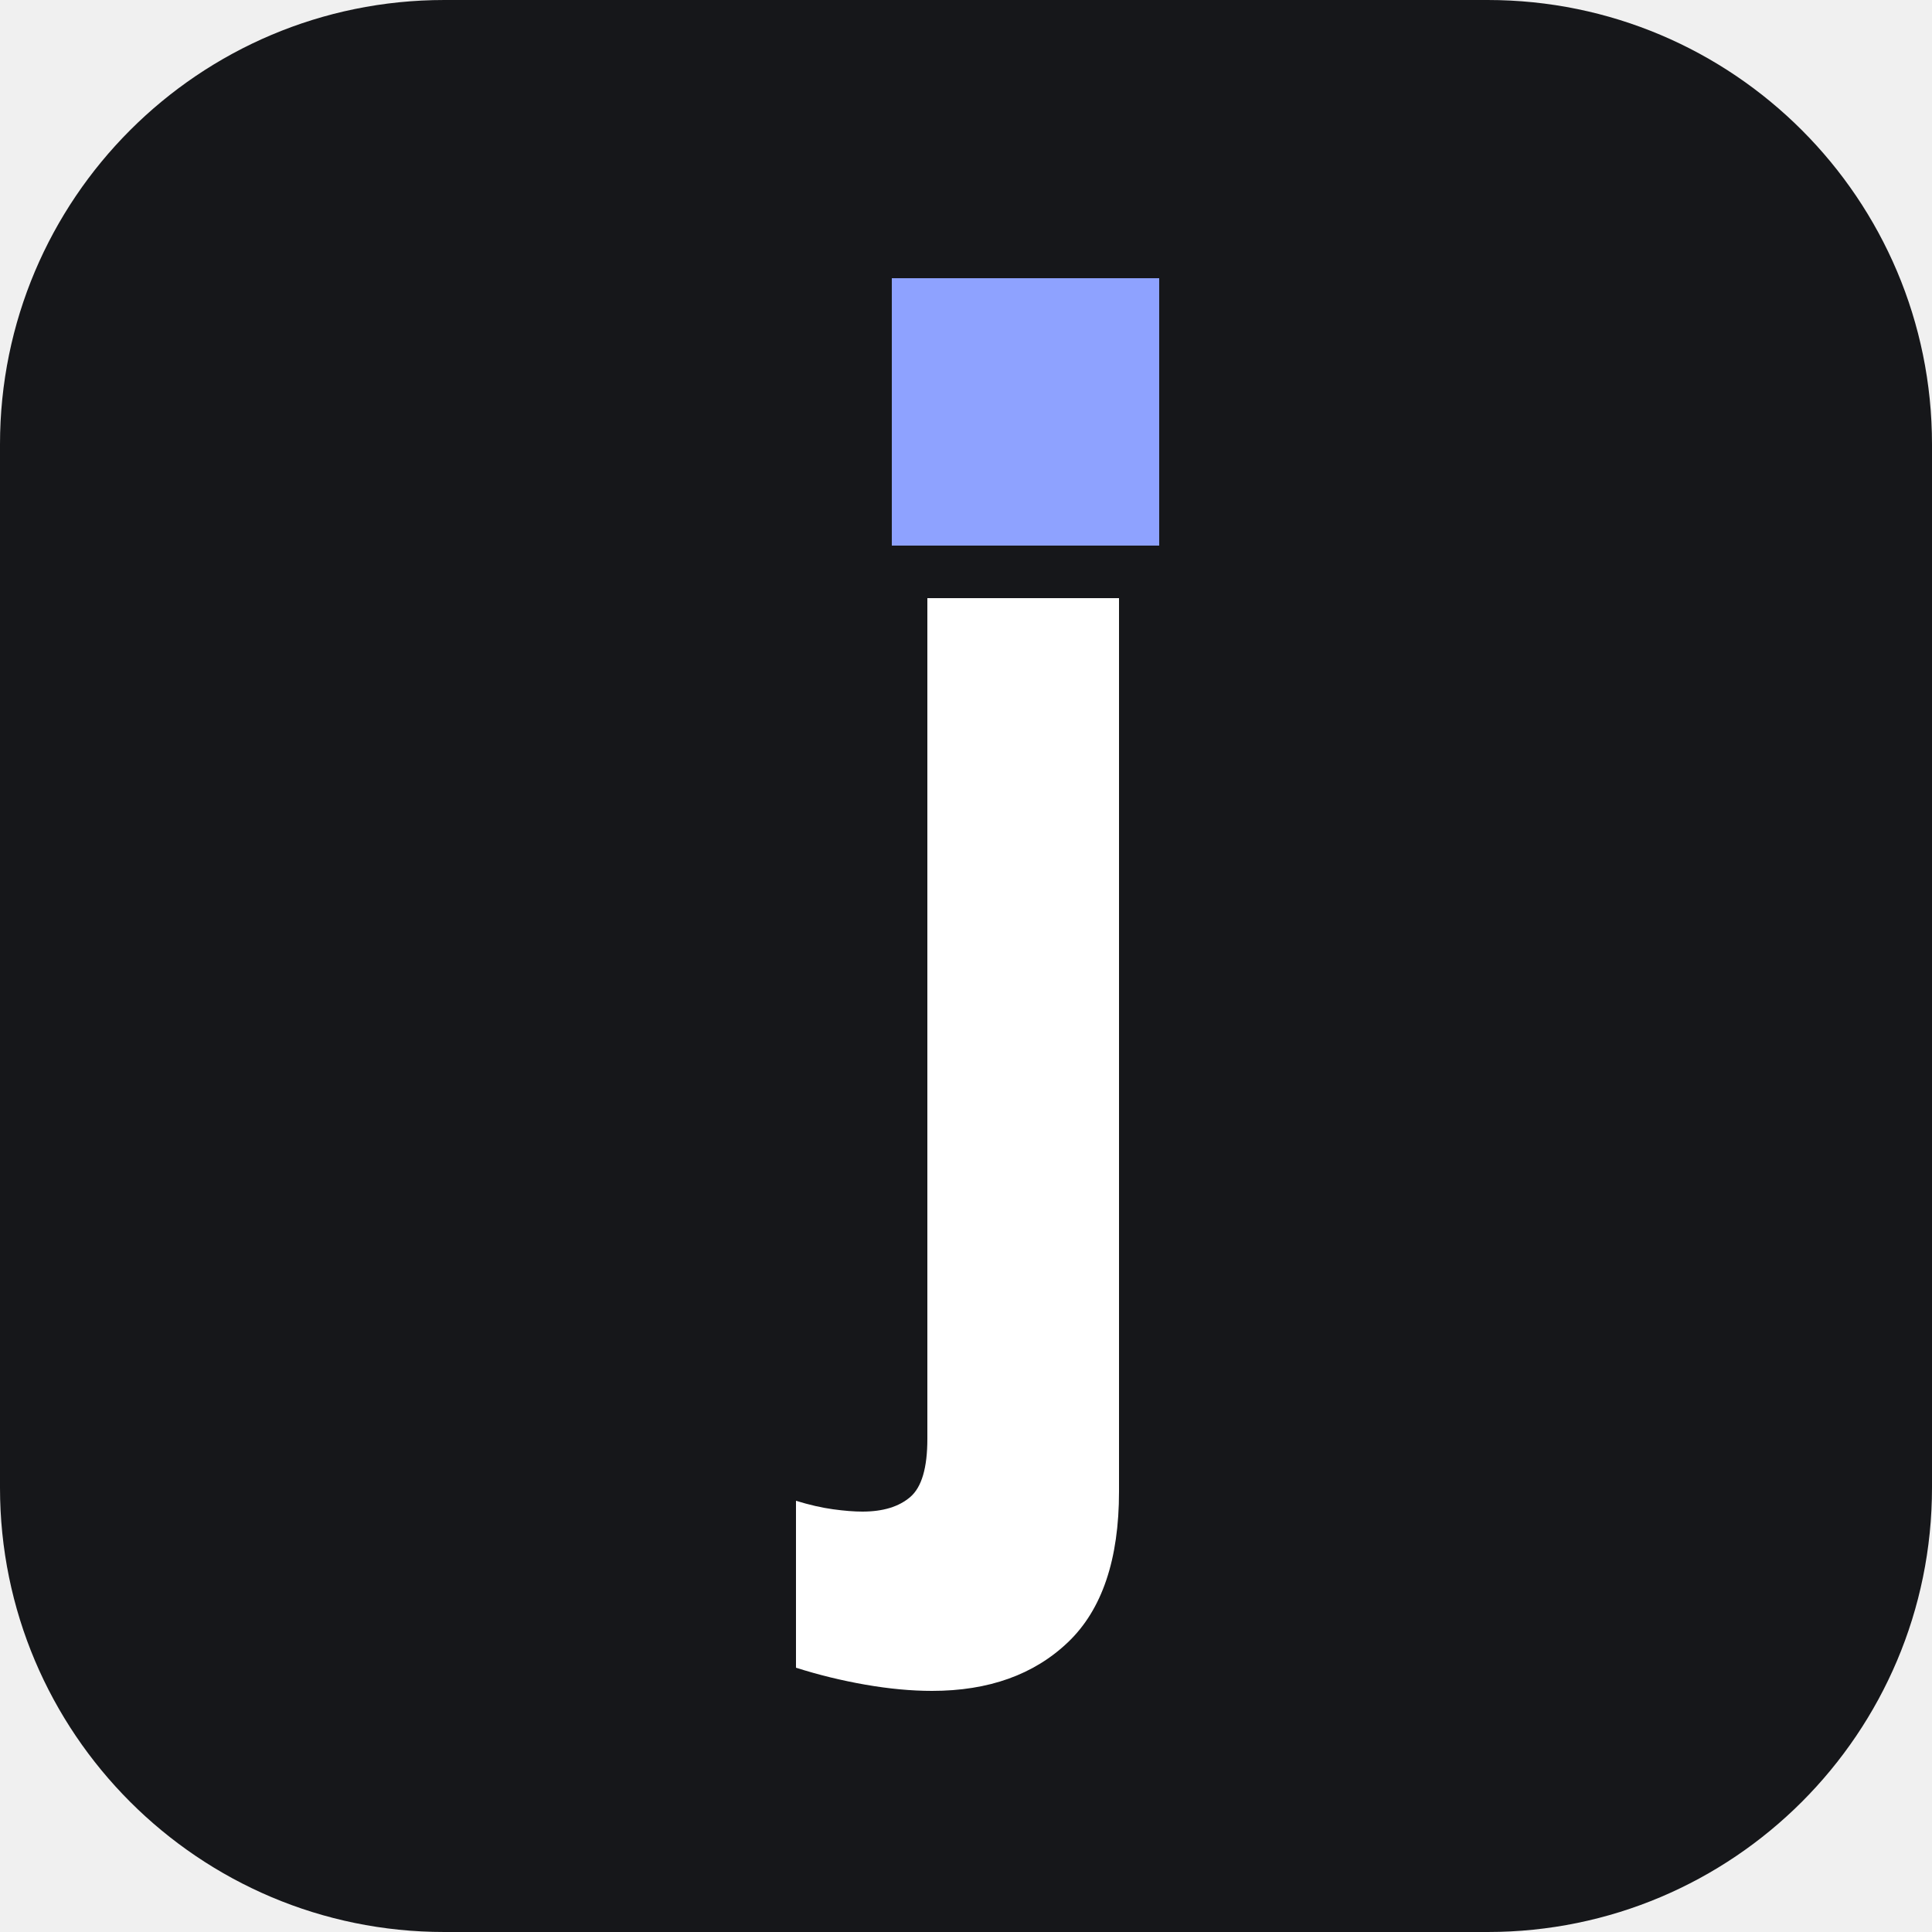
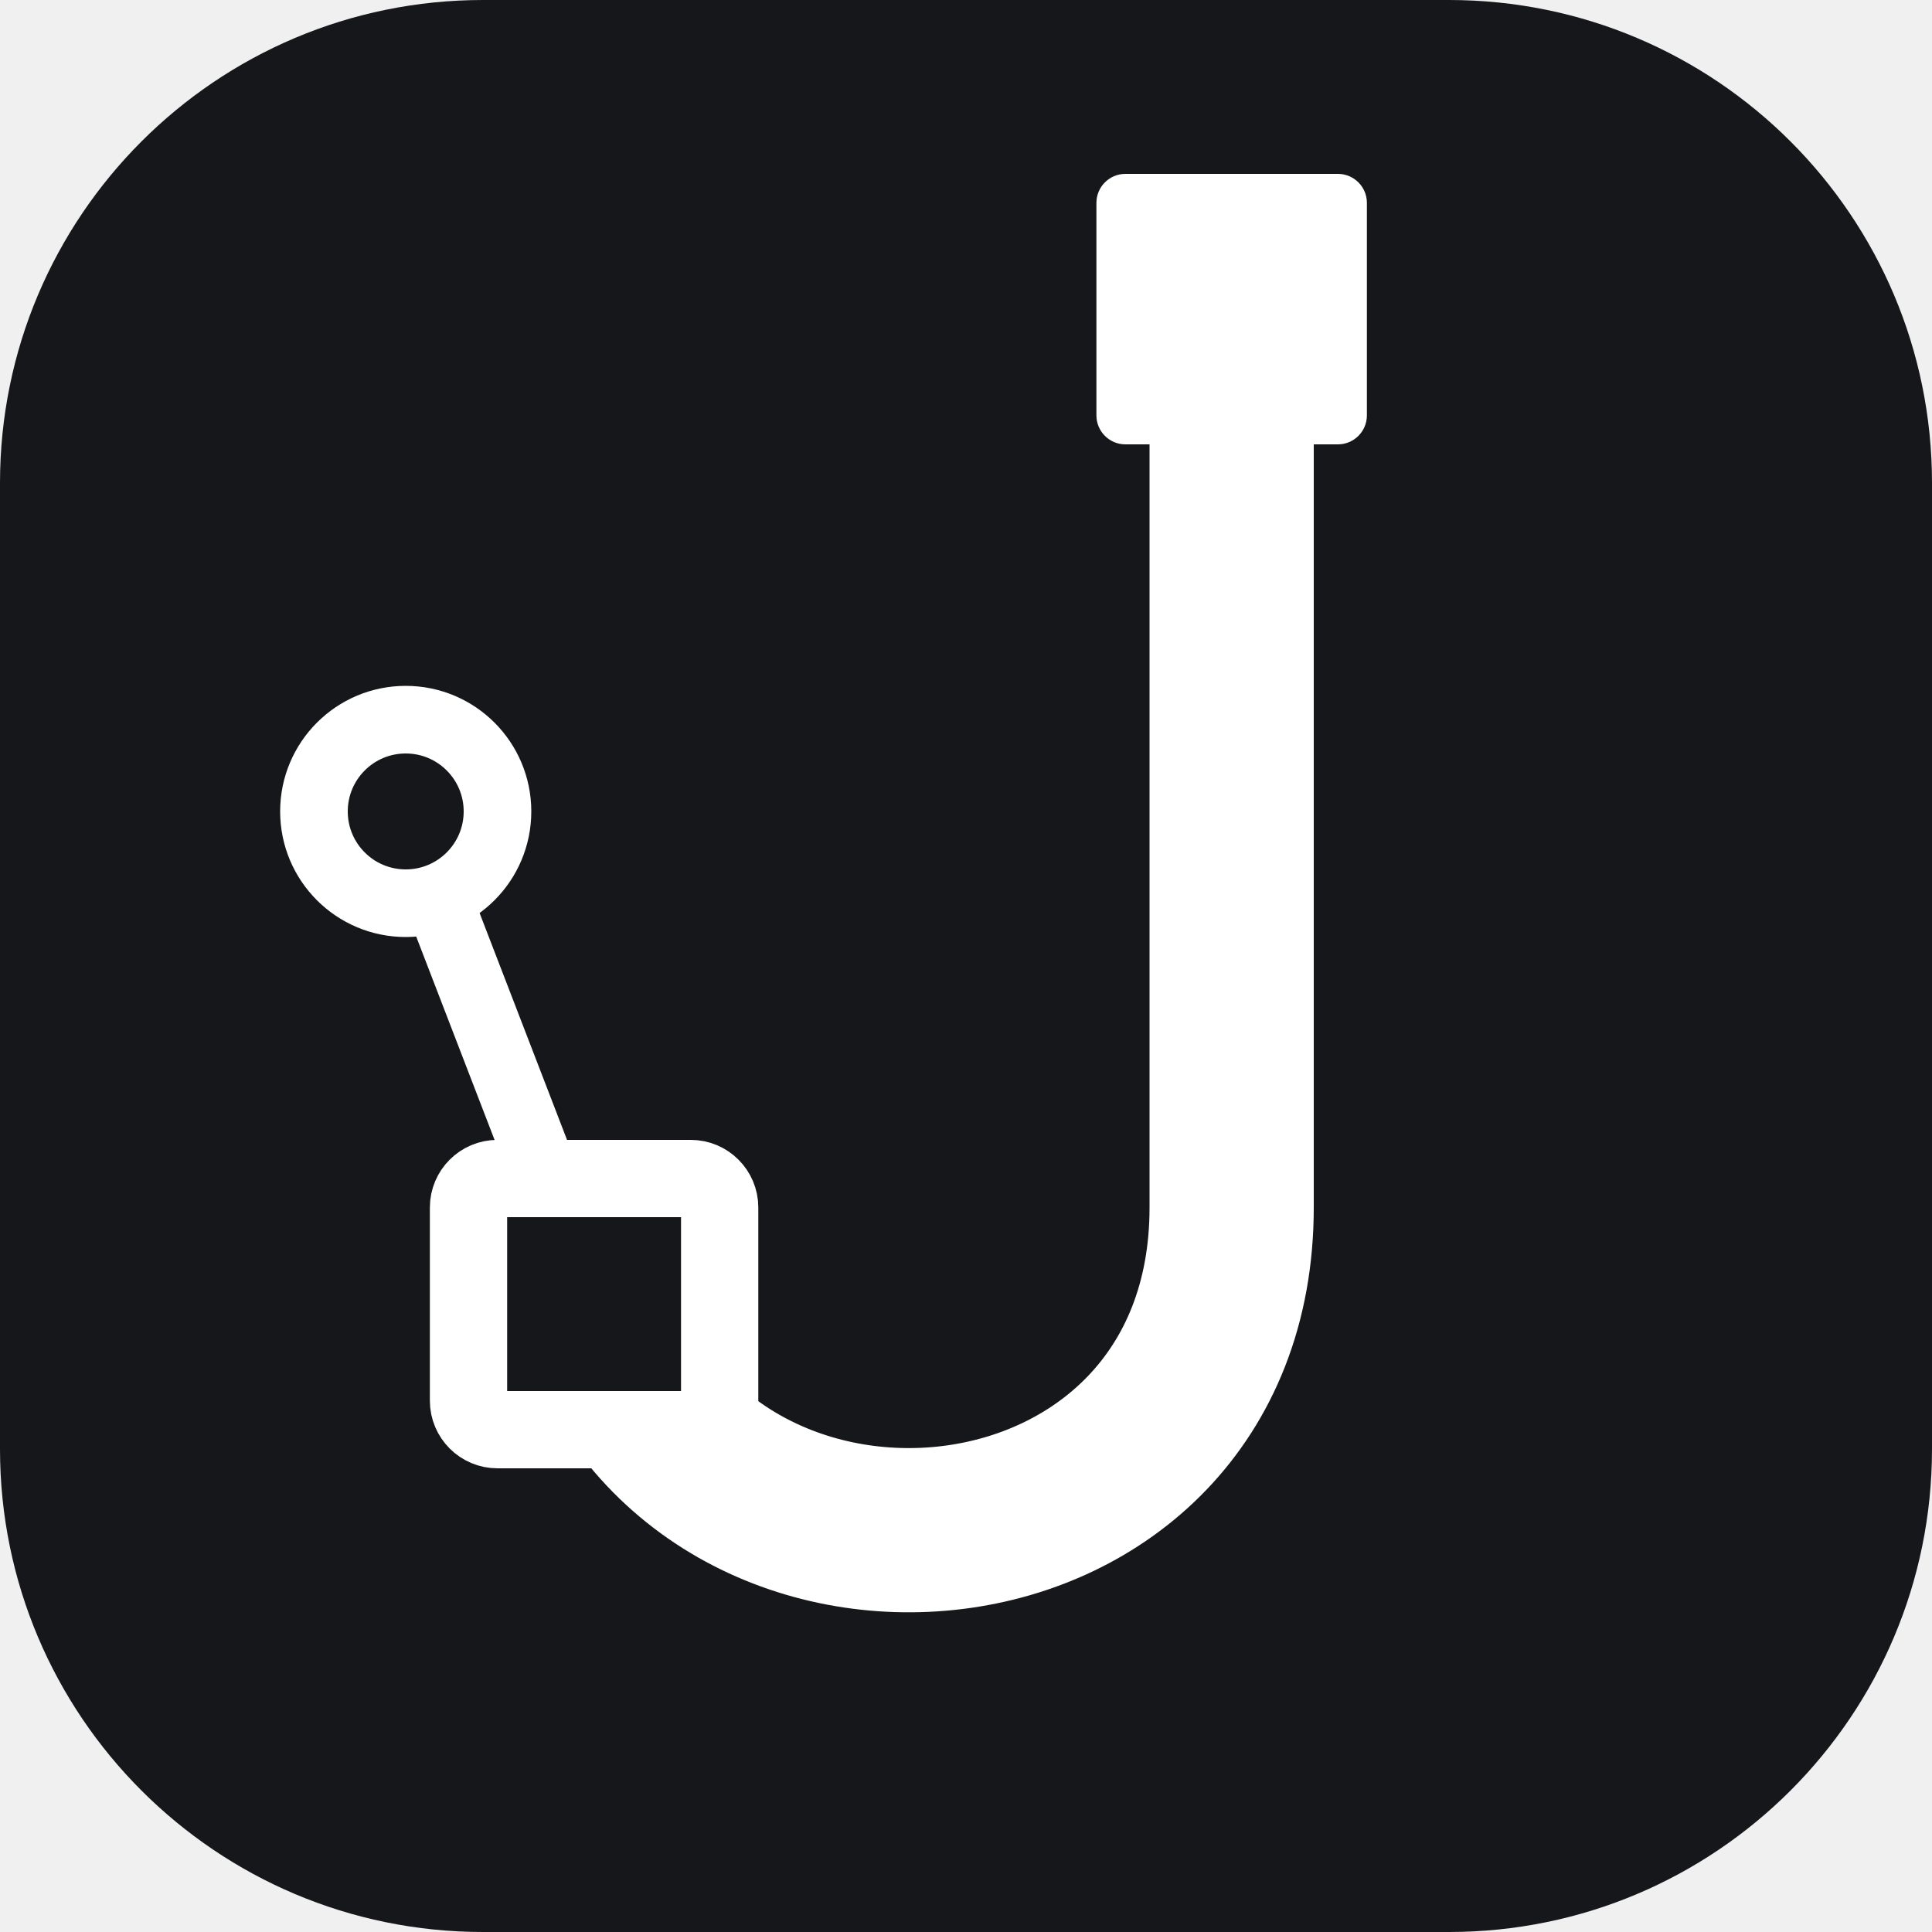
- <svg xmlns="http://www.w3.org/2000/svg" viewBox="0 0 1000 1000">
-   <rect width="1000" height="1000" rx="230" fill="#16171A" />
-   <g transform="translate(432 704) scale(.8 -.8)">
-     <path d="M63 -214Q43 -214 20.0 -210.0Q-3 -206 -25 -199V-91Q-12 -95 -1.0 -96.5Q10 -98 18 -98Q38 -98 49.0 -88.5Q60 -79 60 -51V493H184V-85Q184 -151 151.0 -182.5Q118 -214 63 -214Z" fill="#fff" />
-     <rect x="37" y="527" width="173" height="173" fill="#8EA2FF" />
+ <svg xmlns="http://www.w3.org/2000/svg" viewBox="0 0 40 40">
+   <rect width="40" height="40" rx="10" fill="#16171A" />
+   <g fill="none" stroke="#fff" stroke-linecap="round" stroke-linejoin="round">
+     <path d="M25.5 7.5 V25 C25.5 33 14.5 34 12.3 27" stroke-width="3.4" />
+     <path d="M12.3 27 L8.6 17.4" stroke-width="1.4" />
+     <circle cx="8.4" cy="16.8" r="1.9" fill="#16171A" stroke-width="1.4" />
+     <rect x="22.7" y="3.6" width="5.6" height="5.6" rx=".6" fill="#fff" stroke="none" />
+     <rect x="9.7" y="24.4" width="5.2" height="5.2" rx=".6" fill="#16171A" stroke-width="1.6" />
  </g>
</svg>
